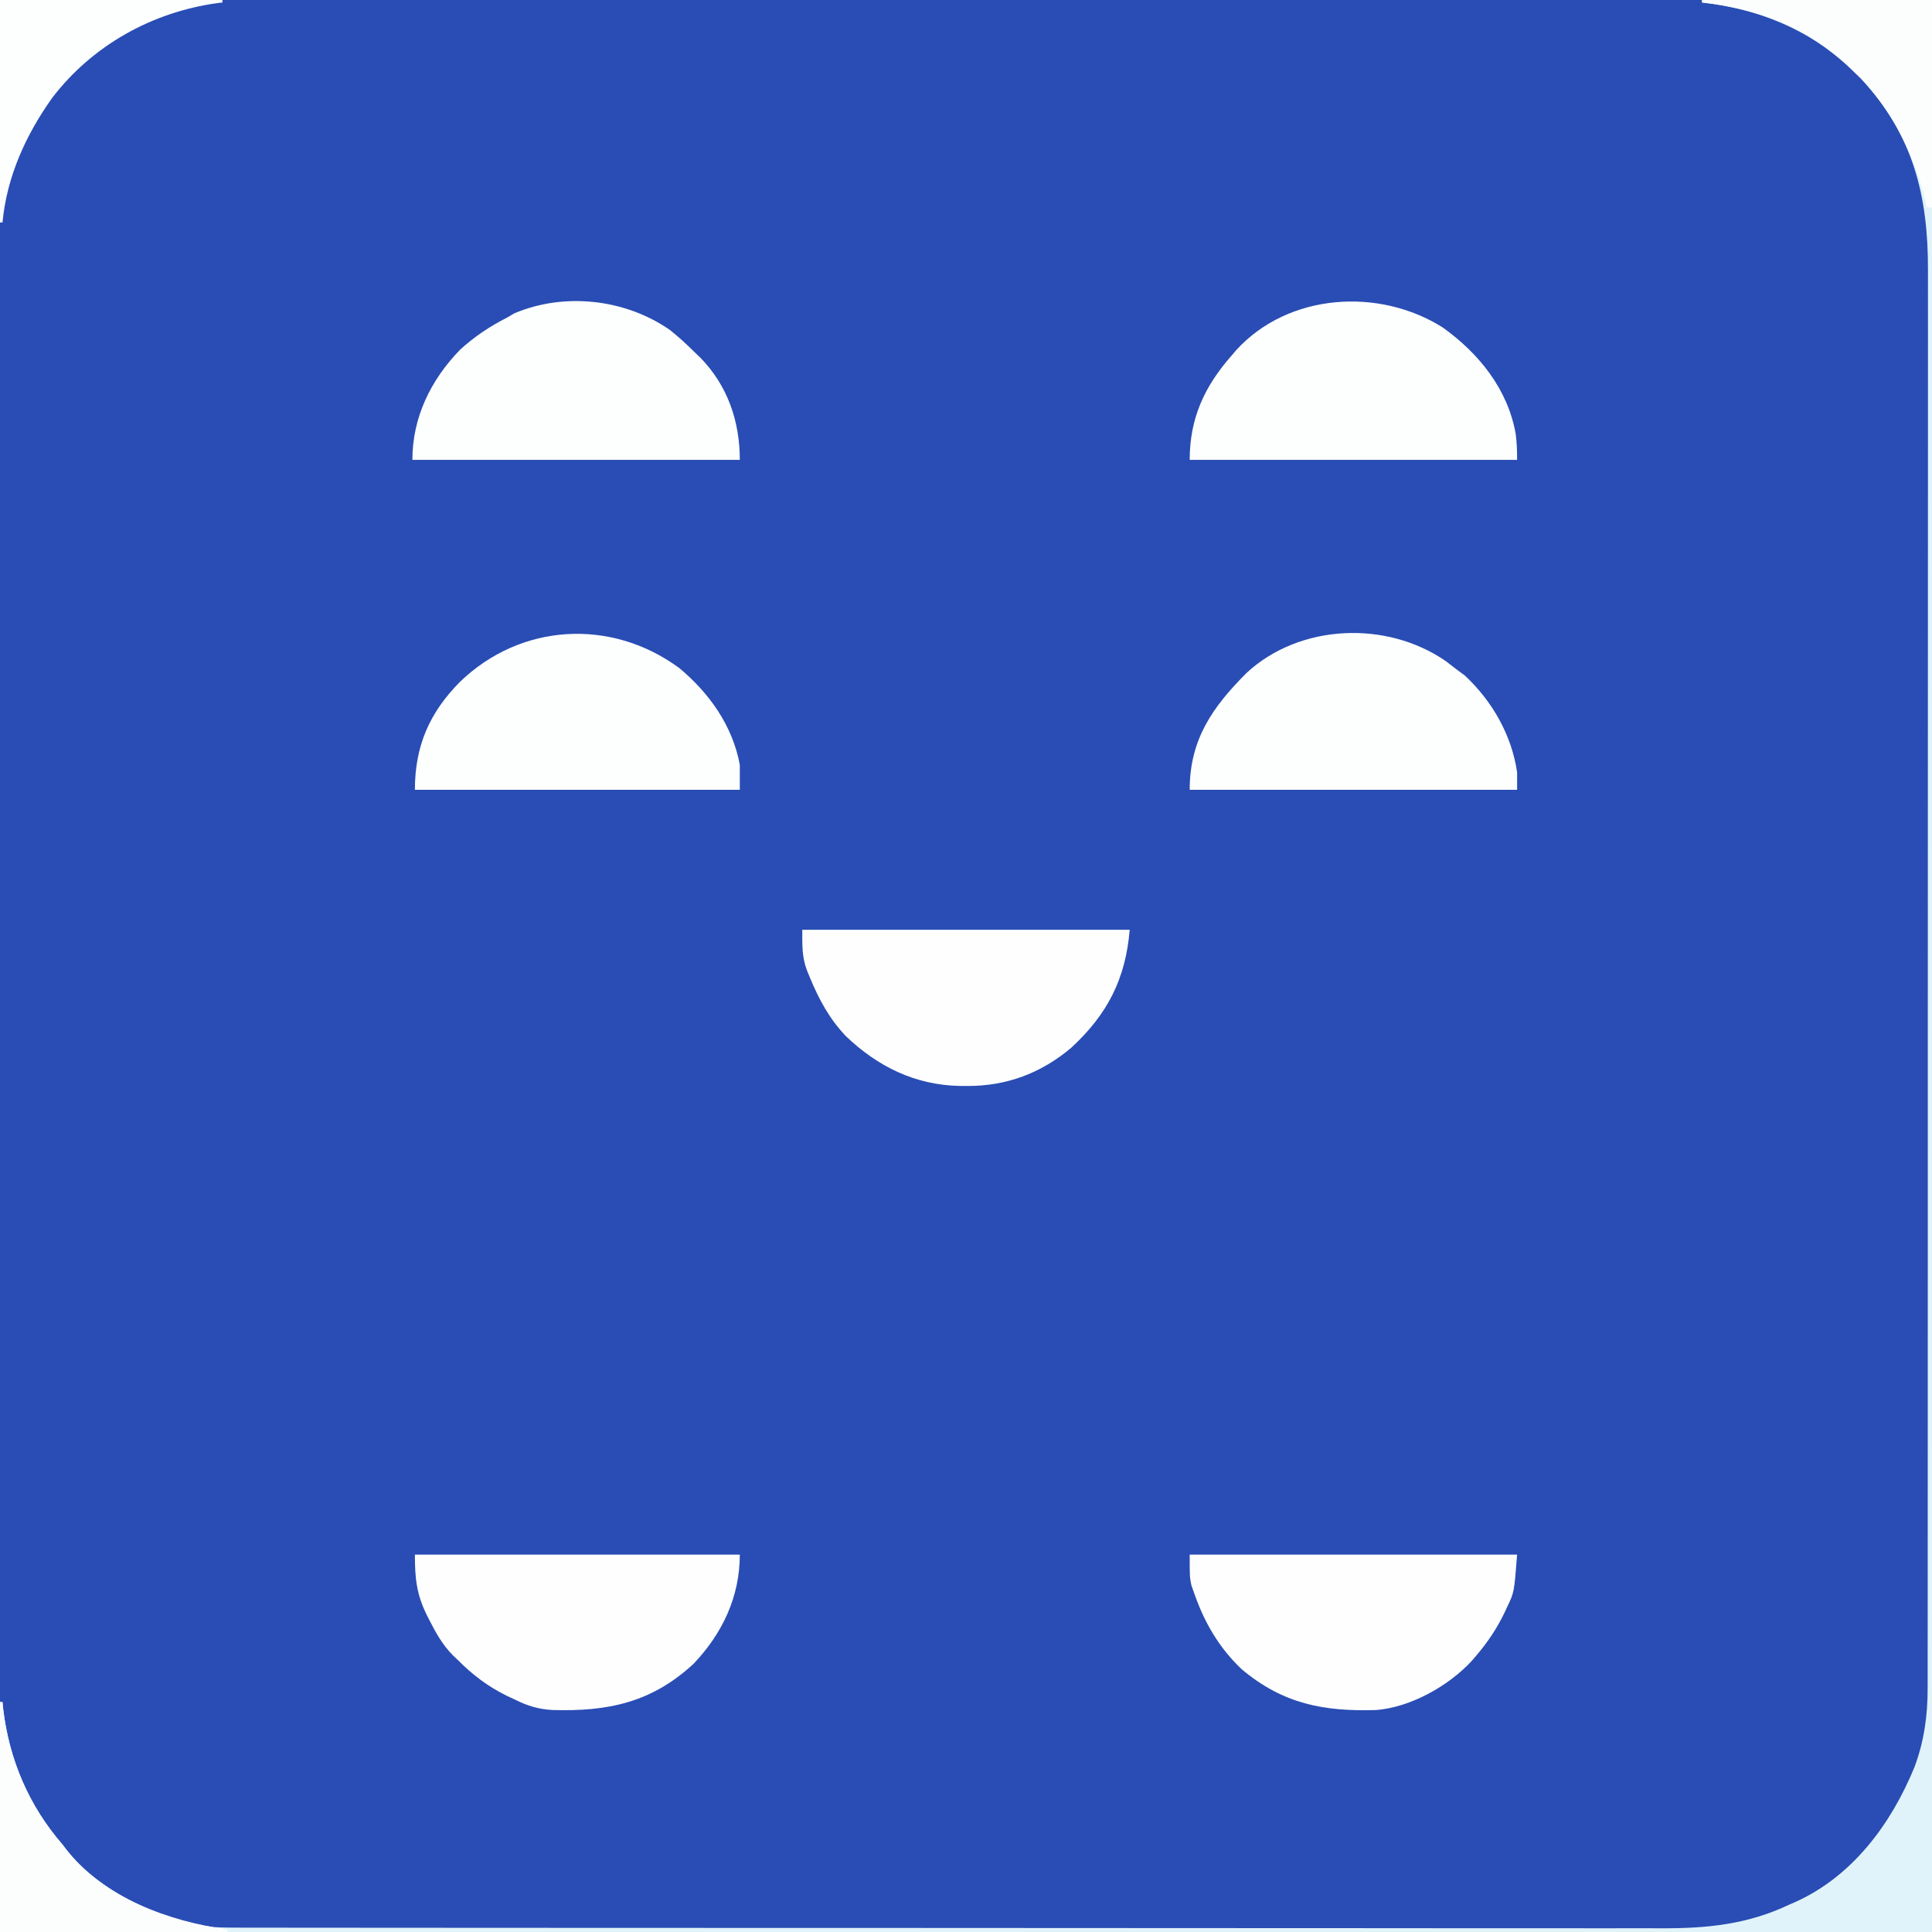
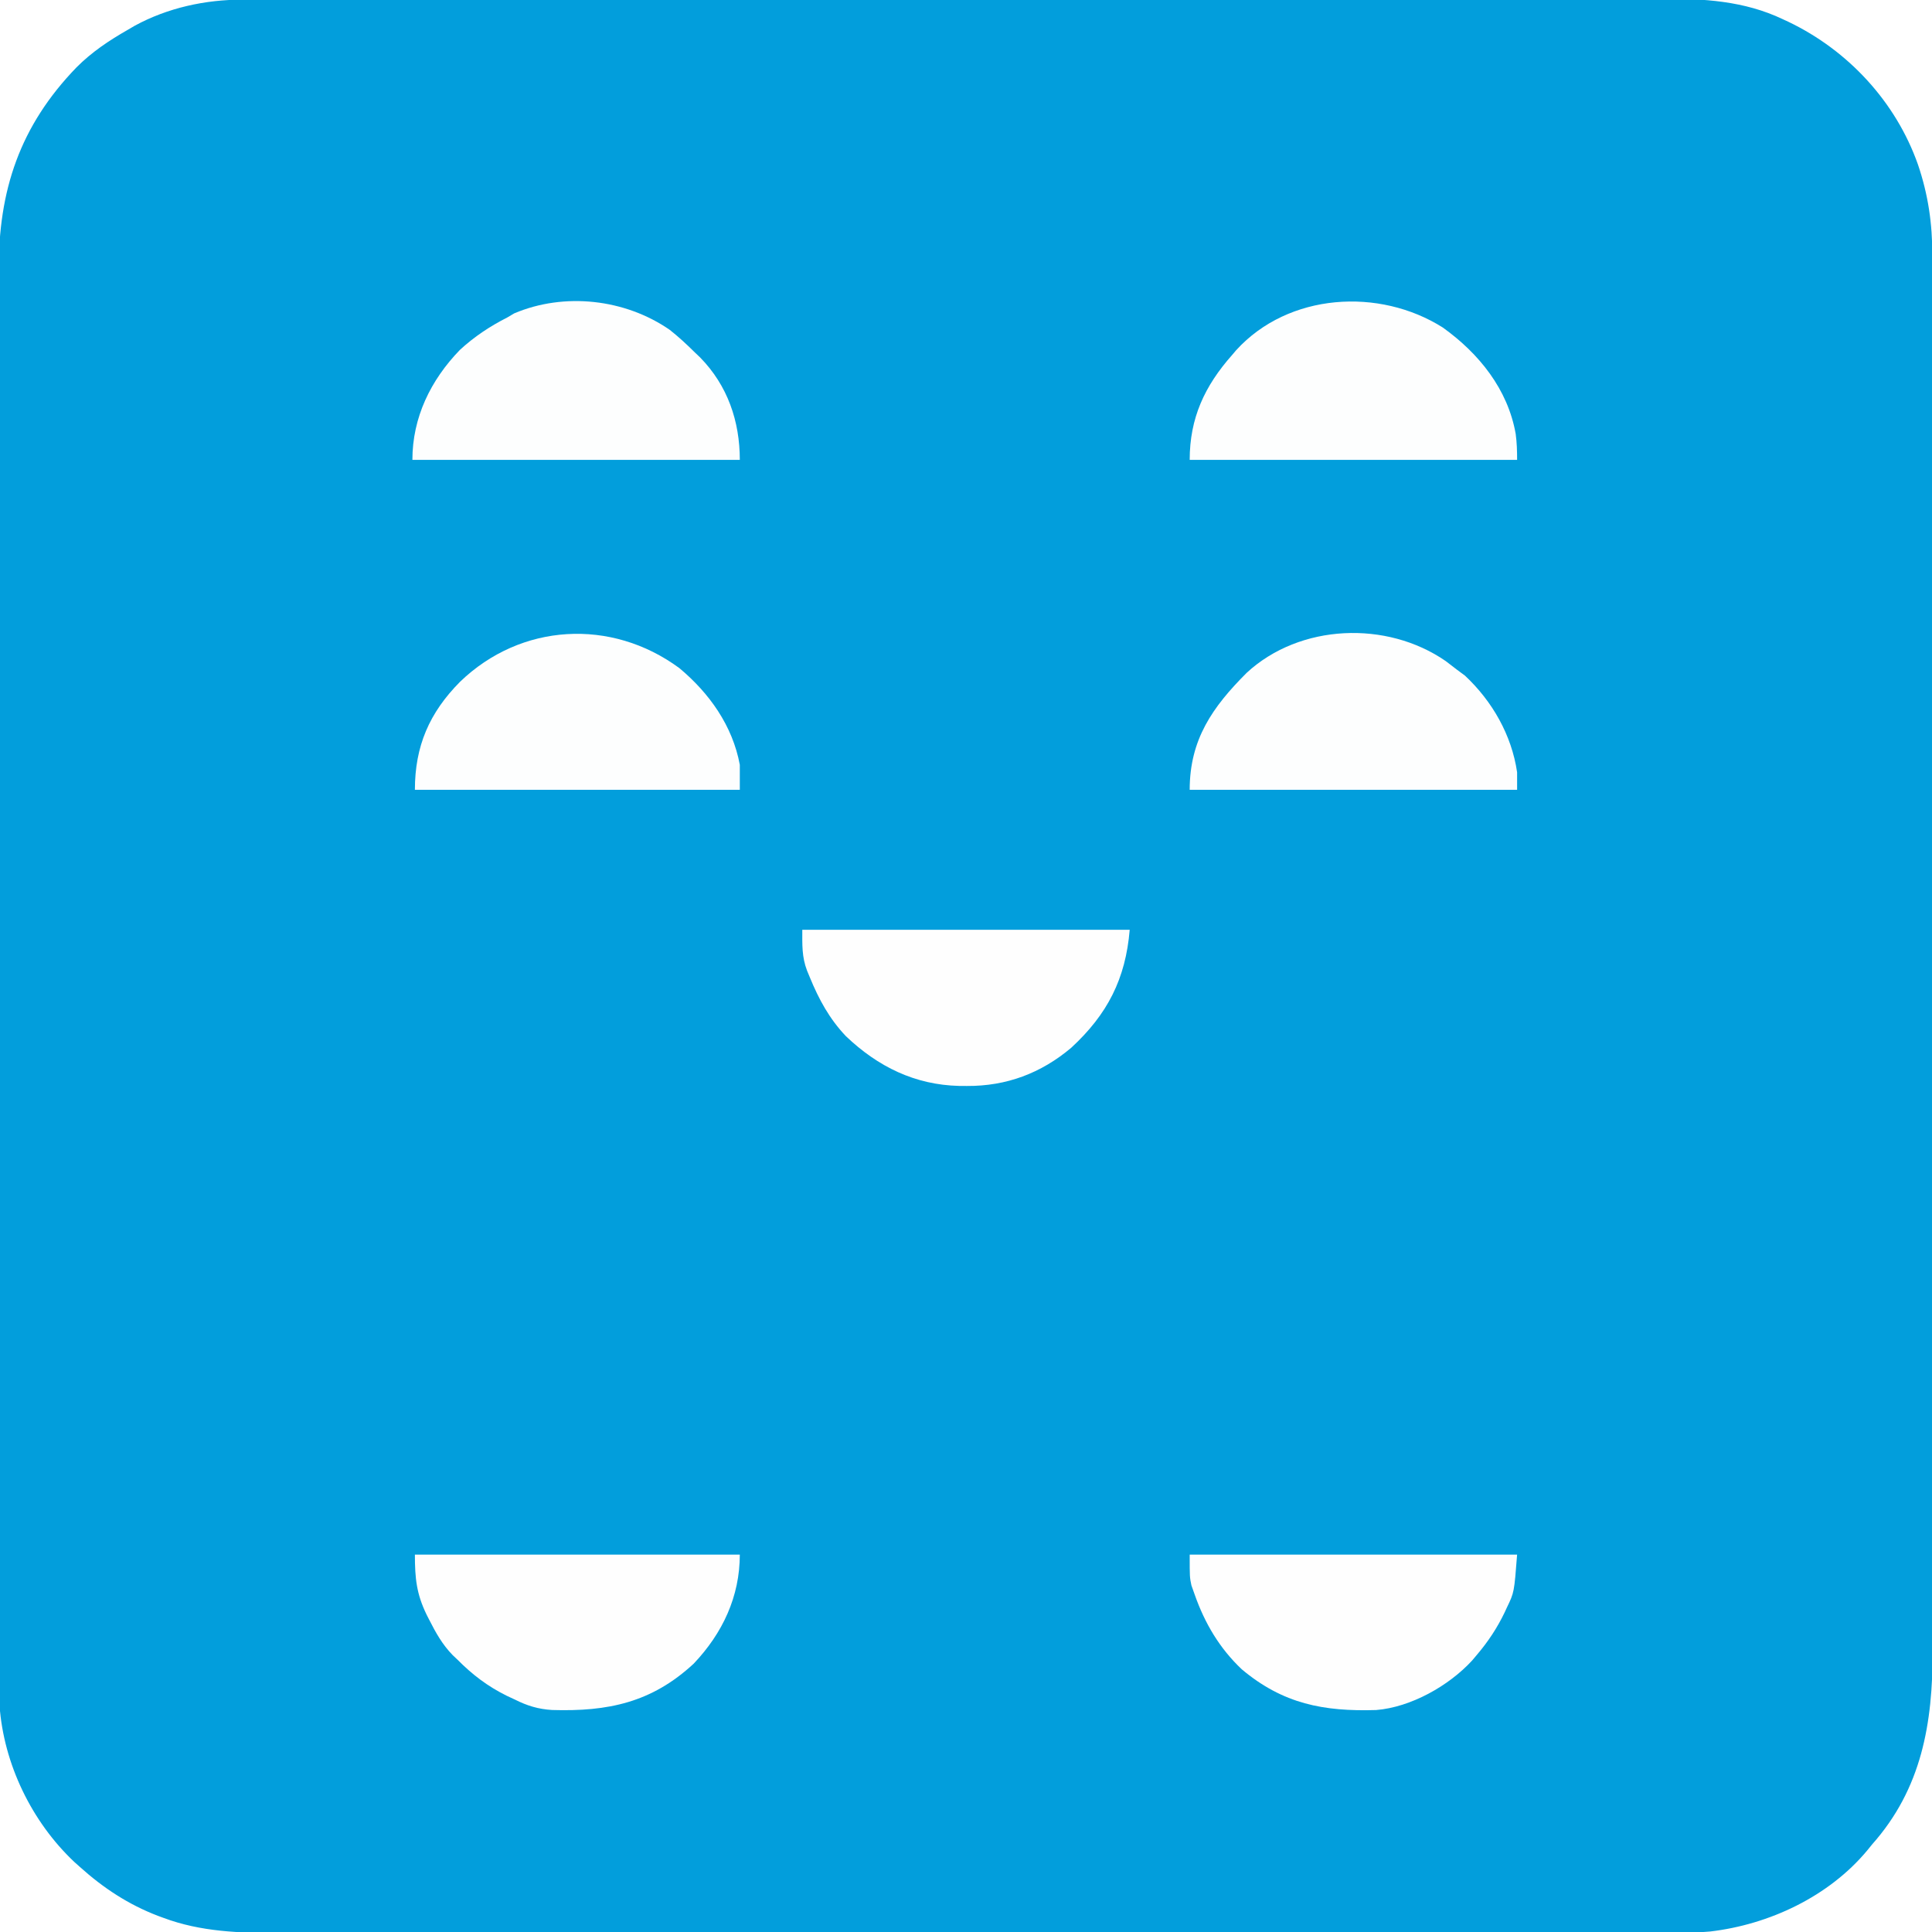
<svg xmlns="http://www.w3.org/2000/svg" preserveAspectRatio="xMidYMid meet" viewBox="0 0 773 773" width="500" height="500">
-   <path d="M0 0 C255.09 0 510.18 0 773 0 C773 255.09 773 510.18 773 773 C517.91 773 262.82 773 0 773 C0 517.91 0 262.82 0 0 Z " fill="#294db4" transform="translate(0,0)" />
-   <path d="M0 0 C30.36 0 60.72 0 92 0 C92 255.09 92 510.18 92 773 C-163.09 773 -418.18 773 -681 773 C-681 742.64 -681 712.28 -681 681 C-680.67 681 -680.34 681 -680 681 C-679.925 681.802 -679.85 682.604 -679.773 683.43 C-677.413 703.837 -669.497 722.477 -656 738 C-655.545 738.598 -655.09 739.196 -654.621 739.812 C-641.268 757.032 -617.073 768.019 -596 771 C-592.433 771.251 -588.886 771.273 -585.311 771.257 C-584.289 771.261 -583.267 771.264 -582.214 771.268 C-578.803 771.277 -575.393 771.272 -571.982 771.267 C-569.506 771.271 -567.031 771.276 -564.555 771.281 C-559.179 771.291 -553.804 771.294 -548.428 771.292 C-540.434 771.289 -532.44 771.298 -524.446 771.308 C-509.335 771.327 -494.224 771.333 -479.113 771.334 C-467.441 771.335 -455.768 771.339 -444.096 771.346 C-440.733 771.347 -437.371 771.349 -434.008 771.351 C-433.172 771.351 -432.336 771.352 -431.475 771.352 C-407.966 771.365 -384.456 771.372 -360.947 771.372 C-360.061 771.371 -359.175 771.371 -358.262 771.371 C-353.772 771.371 -349.281 771.371 -344.791 771.371 C-343.453 771.371 -343.453 771.371 -342.088 771.371 C-340.285 771.371 -338.482 771.371 -336.678 771.37 C-308.628 771.369 -280.578 771.384 -252.529 771.412 C-220.997 771.442 -189.466 771.46 -157.935 771.458 C-154.57 771.458 -151.206 771.457 -147.841 771.457 C-147.012 771.457 -146.184 771.457 -145.33 771.457 C-132.02 771.457 -118.71 771.47 -105.4 771.487 C-92.013 771.504 -78.627 771.506 -65.24 771.493 C-57.297 771.486 -49.353 771.489 -41.41 771.509 C-35.465 771.522 -29.52 771.515 -23.575 771.499 C-21.18 771.496 -18.785 771.5 -16.39 771.511 C1.948 771.591 18.226 769.996 35 762 C35.665 761.718 36.33 761.435 37.016 761.145 C60.178 750.78 75.62 729.852 85 707 C88.832 696.776 90.306 686.21 90.254 675.336 C90.258 674.317 90.261 673.298 90.264 672.248 C90.272 668.847 90.267 665.446 90.261 662.045 C90.264 659.576 90.268 657.107 90.272 654.638 C90.28 649.277 90.282 643.917 90.279 638.556 C90.273 630.584 90.28 622.613 90.288 614.641 C90.303 599.573 90.305 584.505 90.302 569.437 C90.301 557.799 90.302 546.16 90.307 534.522 C90.307 532.849 90.308 531.176 90.308 529.503 C90.309 526.982 90.31 524.461 90.311 521.939 C90.32 498.502 90.324 475.064 90.32 451.626 C90.32 450.743 90.319 449.859 90.319 448.949 C90.318 444.472 90.318 439.996 90.317 435.519 C90.317 434.63 90.316 433.741 90.316 432.825 C90.316 431.027 90.315 429.229 90.315 427.431 C90.31 399.462 90.318 371.492 90.336 343.523 C90.357 312.085 90.368 280.647 90.364 249.209 C90.363 245.855 90.363 242.501 90.363 239.147 C90.362 238.321 90.362 237.495 90.362 236.644 C90.361 224.192 90.368 211.74 90.378 199.288 C90.39 185.12 90.392 170.953 90.38 156.786 C90.373 148.864 90.375 140.942 90.388 133.02 C90.397 127.095 90.391 121.17 90.378 115.245 C90.376 112.856 90.378 110.466 90.386 108.077 C90.479 78.317 84.428 53.883 63.625 31.438 C62.759 30.633 61.892 29.829 61 29 C59.975 28.002 59.975 28.002 58.93 26.984 C42.626 11.572 22.081 3.473 0 1 C0 0.67 0 0.34 0 0 Z " fill="#E0F3FA" transform="translate(681,0)" />
+   <path d="M0 0 C1.013 -0.002 2.026 -0.005 3.069 -0.007 C6.479 -0.014 9.888 -0.013 13.298 -0.013 C15.761 -0.016 18.224 -0.02 20.687 -0.024 C26.757 -0.033 32.827 -0.037 38.896 -0.04 C46.167 -0.043 53.437 -0.051 60.707 -0.06 C78.282 -0.081 95.856 -0.091 113.43 -0.1 C121.747 -0.104 130.064 -0.11 138.381 -0.115 C166.86 -0.133 195.338 -0.148 223.817 -0.155 C225.605 -0.156 227.393 -0.156 229.18 -0.157 C230.067 -0.157 230.953 -0.157 231.867 -0.157 C236.358 -0.159 240.85 -0.16 245.341 -0.161 C246.233 -0.161 247.124 -0.161 248.043 -0.162 C276.929 -0.17 305.816 -0.193 334.703 -0.226 C365.254 -0.26 395.805 -0.28 426.357 -0.283 C429.713 -0.283 433.07 -0.284 436.426 -0.284 C437.252 -0.284 438.079 -0.284 438.93 -0.285 C452.21 -0.287 465.49 -0.303 478.769 -0.323 C492.129 -0.343 505.488 -0.349 518.847 -0.339 C526.775 -0.334 534.703 -0.34 542.631 -0.362 C548.564 -0.377 554.498 -0.371 560.431 -0.357 C562.822 -0.355 565.212 -0.359 567.602 -0.371 C584.445 -0.45 600.796 0.438 616.27 7.822 C617.009 8.164 617.749 8.507 618.51 8.86 C642.451 20.317 661.491 40.917 670.332 65.947 C674.447 78.076 676.115 89.599 676.086 102.401 C676.088 103.402 676.089 104.402 676.091 105.433 C676.096 108.783 676.093 112.133 676.091 115.483 C676.093 117.91 676.095 120.338 676.098 122.765 C676.103 128.041 676.104 133.317 676.103 138.593 C676.102 146.439 676.106 154.284 676.111 162.13 C676.121 176.96 676.124 191.789 676.124 206.618 C676.125 218.072 676.127 229.525 676.13 240.978 C676.131 244.276 676.132 247.574 676.133 250.872 C676.133 251.692 676.133 252.512 676.133 253.357 C676.139 276.416 676.143 299.476 676.143 322.536 C676.143 323.405 676.143 324.275 676.143 325.17 C676.143 329.576 676.143 333.982 676.143 338.387 C676.143 339.7 676.143 339.7 676.143 341.039 C676.143 342.808 676.142 344.577 676.142 346.347 C676.142 373.873 676.149 401.399 676.163 428.925 C676.178 459.857 676.187 490.79 676.186 521.723 C676.186 525.022 676.186 528.322 676.186 531.621 C676.186 532.84 676.186 532.84 676.186 534.083 C676.186 547.147 676.192 560.21 676.201 573.274 C676.209 586.408 676.21 599.541 676.204 612.675 C676.2 620.473 676.202 628.27 676.212 636.068 C676.218 641.897 676.215 647.727 676.207 653.556 C676.205 655.909 676.207 658.262 676.213 660.616 C676.277 689.615 671.847 715.768 651.957 738.134 C651.356 738.877 650.756 739.619 650.137 740.384 C634.741 758.936 610.849 770.165 587.158 772.941 C578.507 773.7 569.747 773.41 561.072 773.395 C558.635 773.398 556.198 773.402 553.761 773.407 C548.476 773.415 543.192 773.417 537.907 773.413 C530.049 773.408 522.19 773.414 514.331 773.422 C499.477 773.437 484.622 773.439 469.767 773.437 C458.293 773.435 446.82 773.436 435.346 773.441 C433.696 773.441 432.046 773.442 430.396 773.443 C427.909 773.444 425.423 773.444 422.936 773.445 C399.824 773.454 376.712 773.458 353.6 773.454 C352.729 773.454 351.858 773.454 350.961 773.453 C346.548 773.453 342.135 773.452 337.722 773.451 C336.845 773.451 335.969 773.451 335.066 773.45 C333.293 773.45 331.521 773.45 329.749 773.449 C302.175 773.444 274.602 773.452 247.028 773.47 C216.027 773.491 185.027 773.502 154.026 773.498 C150.719 773.497 147.411 773.497 144.103 773.497 C143.289 773.497 142.475 773.497 141.636 773.496 C129.36 773.495 117.084 773.502 104.808 773.513 C90.841 773.525 76.874 773.526 62.907 773.514 C55.098 773.507 47.29 773.509 39.482 773.522 C33.64 773.532 27.798 773.525 21.955 773.512 C19.601 773.51 17.246 773.512 14.892 773.52 C-0.991 773.571 -16.672 773.098 -31.73 767.447 C-32.771 767.065 -32.771 767.065 -33.832 766.676 C-45.579 762.191 -55.701 755.548 -65.043 747.134 C-65.811 746.448 -66.579 745.763 -67.371 745.056 C-84.367 729.011 -95.566 705.883 -97.229 682.514 C-97.299 679.838 -97.312 677.168 -97.3 674.492 C-97.304 673.475 -97.307 672.458 -97.311 671.41 C-97.32 668.017 -97.315 664.624 -97.31 661.23 C-97.314 658.767 -97.319 656.304 -97.324 653.84 C-97.334 648.492 -97.337 643.143 -97.335 637.795 C-97.332 629.841 -97.34 621.887 -97.351 613.933 C-97.37 598.898 -97.376 583.863 -97.377 568.828 C-97.378 557.214 -97.382 545.6 -97.388 533.987 C-97.39 530.641 -97.392 527.295 -97.394 523.95 C-97.394 523.118 -97.395 522.286 -97.395 521.429 C-97.407 498.038 -97.415 474.646 -97.414 451.255 C-97.414 450.373 -97.414 449.492 -97.414 448.583 C-97.414 444.115 -97.414 439.648 -97.414 435.18 C-97.414 434.292 -97.414 433.405 -97.414 432.491 C-97.413 430.696 -97.413 428.902 -97.413 427.108 C-97.412 399.199 -97.427 371.29 -97.454 343.381 C-97.485 312.008 -97.502 280.635 -97.501 249.262 C-97.5 245.914 -97.5 242.566 -97.5 239.219 C-97.5 238.394 -97.5 237.57 -97.5 236.721 C-97.5 223.477 -97.513 210.234 -97.53 196.991 C-97.547 183.672 -97.549 170.352 -97.536 157.033 C-97.528 149.129 -97.532 141.226 -97.552 133.322 C-97.565 127.407 -97.558 121.492 -97.542 115.577 C-97.539 113.194 -97.543 110.811 -97.554 108.429 C-97.694 76.317 -89.115 50.532 -66.418 27.072 C-60.297 20.937 -53.537 16.429 -46.043 12.134 C-45.079 11.57 -44.114 11.005 -43.121 10.423 C-29.952 3.257 -14.89 -0.023 0 0 Z " fill="#029EDC" transform="translate(97.04281,-0.1342211)" />
  <path d="M0 0 C14.493 10.394 25.996 24.688 29.145 42.566 C29.616 46.112 29.707 49.332 29.707 52.941 C-13.523 52.941 -56.753 52.941 -101.293 52.941 C-101.293 36.238 -95.332 23.393 -84.293 10.941 C-83.762 10.316 -83.231 9.691 -82.684 9.047 C-61.745 -13.913 -25.399 -16.087 0 0 Z " fill="#FDFEFE" transform="translate(577.293,131.0586)" />
  <path d="M0 0 C3.545 2.808 6.796 5.812 10 9 C10.7 9.665 11.4 10.33 12.121 11.016 C23.147 22.278 28 36.559 28 52 C-15.23 52 -58.46 52 -103 52 C-103 35.047 -95.707 20.11 -84 8 C-78.196 2.662 -72.006 -1.429 -65 -5 C-64.093 -5.536 -63.185 -6.072 -62.25 -6.625 C-42.171 -15.12 -17.898 -12.41 0 0 Z " fill="#FDFEFE" transform="translate(268,132)" />
  <path d="M0 0 C1.532 1.152 3.054 2.317 4.562 3.5 C6.109 4.645 6.109 4.645 7.688 5.812 C18.61 16.022 26.392 29.597 28.562 44.5 C28.562 46.81 28.562 49.12 28.562 51.5 C-14.668 51.5 -57.898 51.5 -102.438 51.5 C-102.438 31.337 -93.292 18.355 -79.594 4.656 C-58.345 -14.926 -23.638 -16.34 0 0 Z " fill="#FDFEFE" transform="translate(578.4375,264.5)" />
  <path d="M0 0 C12.021 10.036 21.299 23.079 24.188 38.688 C24.188 41.987 24.188 45.288 24.188 48.688 C-18.712 48.688 -61.612 48.688 -105.812 48.688 C-105.812 31.202 -100.013 17.843 -87.754 5.477 C-63.436 -17.994 -27.255 -20.085 0 0 Z " fill="#FDFEFE" transform="translate(271.8125,267.3125)" />
  <path d="M0 0 C43.23 0 86.46 0 131 0 C129.838 15.112 129.838 15.112 126.938 21.125 C126.627 21.796 126.317 22.467 125.998 23.158 C123.042 29.325 119.423 34.779 115 40 C114.335 40.789 113.67 41.578 112.984 42.391 C103.697 52.504 88.474 61.085 74.581 62.193 C53.637 62.819 37.365 59.779 20.812 45.875 C11.945 37.478 6.036 27.479 2 16 C1.567 14.783 1.134 13.566 0.688 12.312 C0 9 0 9 0 0 Z " fill="#FEFEFE" transform="translate(476,622)" />
  <path d="M0 0 C43.23 0 86.46 0 131 0 C129.361 19.673 122.085 33.848 107.621 47.195 C95.496 57.432 81.639 62.607 65.812 62.5 C64.315 62.491 64.315 62.491 62.788 62.483 C45.064 62.06 30.287 54.807 17.473 42.602 C10.832 35.615 6.637 27.867 3 19 C2.638 18.126 2.276 17.252 1.902 16.352 C-0.215 10.833 0 5.978 0 0 Z " fill="#FEFEFE" transform="translate(321,372)" />
  <path d="M0 0 C42.9 0 85.8 0 130 0 C130 16.777 123.118 31.444 111.566 43.621 C94.72 59.237 77.232 62.853 54.884 62.175 C49.369 61.841 44.898 60.471 40 58 C38.93 57.502 37.86 57.005 36.758 56.492 C29.088 52.684 23.007 48.071 17 42 C16.376 41.41 15.752 40.819 15.109 40.211 C10.984 35.992 8.336 31.219 5.688 26 C5.35 25.335 5.012 24.671 4.664 23.986 C0.654 15.729 0 9.516 0 0 Z " fill="#FEFEFE" transform="translate(166,622)" />
-   <path d="M0 0 C30.36 0 60.72 0 92 0 C92 27.39 92 54.78 92 83 C91.34 83 90.68 83 90 83 C89.598 81.329 89.598 81.329 89.188 79.625 C83.239 56.027 71.406 36.035 52 21 C51.205 20.377 50.409 19.755 49.59 19.113 C34.994 8.27 17.888 3.038 0 1 C0 0.67 0 0.34 0 0 Z " fill="#FCFEFE" transform="translate(681,0)" />
-   <path d="M0 0 C0.33 0 0.66 0 1 0 C1.075 0.802 1.15 1.604 1.227 2.43 C3.587 22.837 11.503 41.477 25 57 C25.455 57.598 25.91 58.196 26.379 58.812 C41.485 78.293 67.524 87.688 91 91 C91 91.33 91 91.66 91 92 C60.97 92 30.94 92 0 92 C0 61.64 0 31.28 0 0 Z " fill="#FCFEFE" transform="translate(0,681)" />
-   <path d="M0 0 C29.37 0 58.74 0 89 0 C89 0.33 89 0.66 89 1 C88.343 1.075 87.685 1.15 87.008 1.227 C60.921 4.832 37.13 18.03 21 39 C10.369 53.871 2.732 70.637 1 89 C0.67 89 0.34 89 0 89 C0 59.63 0 30.26 0 0 Z " fill="#FDFEFE" transform="translate(0,0)" />
</svg>
